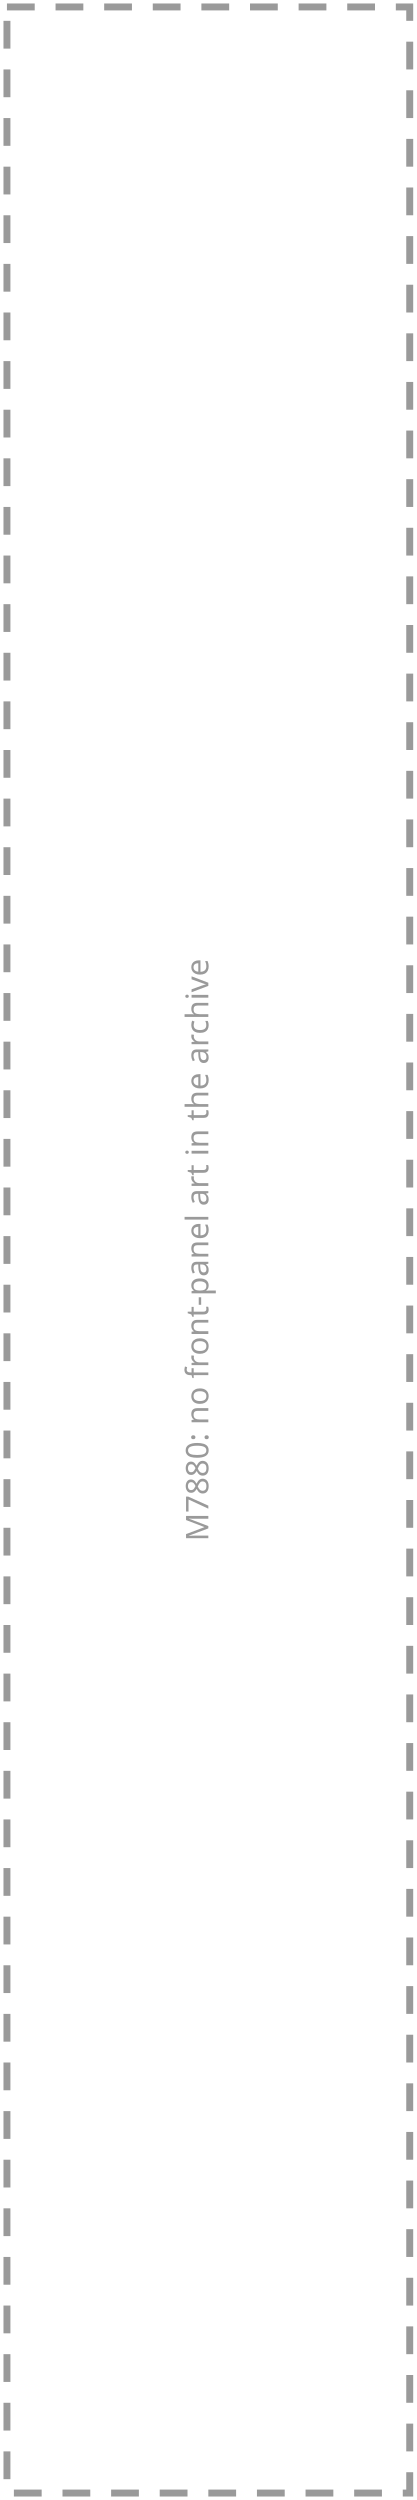
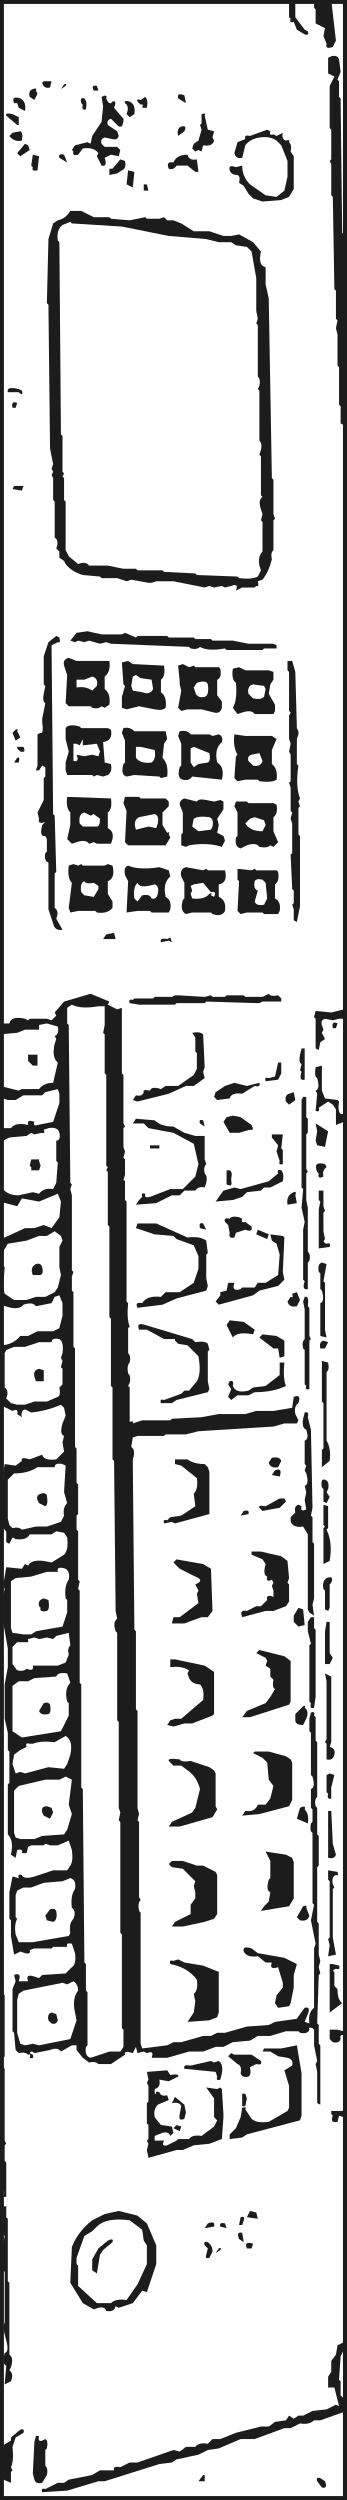
- <svg xmlns="http://www.w3.org/2000/svg" viewBox="0 0 120 720" data-from="none" data-kind="none">
-   <rect class="outline" x="2" y="2" width="116" height="716" fill="none" stroke="#9a9a9a" stroke-width="2" stroke-dasharray="8 6" />
-   <text x="60.0" y="360.0" fill="#9a9a9a" font-family="sans-serif" font-size="9" text-anchor="middle" transform="rotate(-90 60.0 360.0)">M7880: no front-panel art in the archive</text>
+ <svg xmlns="http://www.w3.org/2000/svg" viewBox="0 0 222 1600" data-from="Modules/COMMUNICATION/M7880/PHOTOS/1994 - M7880 - Screen Shot 2013-03-10 at 10.52.45 PM.png" data-kind="photo">
+   <g transform="translate(0 1600) rotate(-90)">
+     <rect class="outline" x="1" y="1" width="1598" height="220" fill="none" stroke="#1c1c1c" stroke-width="3" />
+     <path class="line" fill="#1c1c1c" d="M14 0L16 0Q15 3 18 2L20 2L22 2L23 0L33 0Q32 3 35 2L38 7L40 7L45 13Q46 16 43 15L40 10L34 8Q25 9 21 7L19 8L18 7L11 7L14 0ZM198 0L333 0L333 2L324 2L323 3L284 3Q282 1 277 2L276 3L230 3L228 4L227 3L217 3L216 4L194 4L194 2Q199 4 198 0ZM351 0L361 0L361 2L352 2L351 0ZM365 0L377 0L377 2L366 2L365 0ZM628 0L652 0Q651 3 657 2L663 3L662 10L665 14Q668 13 666 19L669 27Q665 28 666 36L671 41L677 40L681 41Q682 38 689 40L694 42L699 41L701 39Q697 30 696 20L698 16Q697 13 693 14L695 11Q699 12 697 8L701 0L739 0L739 2Q740 9 745 13L745 18L748 24L748 34L750 38L758 40L766 40L771 38L770 35L766 33L764 23Q767 21 765 15Q762 13 763 7L765 0L808 0L808 3L814 16L814 22L816 28L814 33L821 38L831 39L836 37L831 25L833 14L828 11L831 0L839 0L839 2Q835 5 835 12L837 21L836 25Q840 28 839 34L843 36L856 37L857 36L870 36Q870 39 875 38Q879 37 878 31L877 28Q874 29 875 27L874 22L875 20L873 17L872 6L869 0L878 0L878 7Q882 10 880 18Q884 17 882 22Q879 21 880 24L882 34L894 38L900 38L903 37L901 29L899 27L899 17L899 15L896 10L896 5L897 2Q900 3 900 0L905 0L902 12L903 14L903 16L903 25Q907 28 907 34L920 37Q923 33 932 35L935 36L937 35Q938 38 943 37L945 30L944 25L941 25L941 16L939 11L938 0L945 0L945 6Q950 7 948 16L947 18L948 19L948 30L947 33L950 36L952 35L959 41L964 58L959 70L957 69L954 75L955 78L913 78L912 79L881 79L879 80L878 79L866 79L863 80L859 79L858 80L848 80L845 79L844 80L832 80L831 81L767 81L766 82Q756 81 751 83L750 82L734 82Q732 84 728 83Q726 81 721 82Q719 84 715 83L713 82L712 83L690 83Q691 86 689 85L690 88L691 91L691 109L692 110L693 129L695 140L695 157L697 164L697 175L699 187L706 188Q708 193 702 191Q700 188 695 189L691 191L689 190L689 182L687 175L684 127L682 119L682 106L681 105L681 88L680 85L674 84Q672 87 666 85L664 85L557 86L556 87L506 87L505 88L443 88L439 89L435 88L434 89L386 89L384 90Q382 88 377 89L376 90L292 90L289 91L291 107L293 111L293 116L297 130L297 135L299 139L299 144L303 158L304 172L306 176L308 190L311 192L315 195Q316 199 311 197L306 195L305 198Q312 197 315 201L353 201L356 202L371 199L381 201L382 200L427 200Q428 198 433 199L434 200L442 200L443 199L455 199Q456 202 463 200L464 199L491 199L492 198L500 198L504 199Q505 202 502 201L501 202L486 202L485 203L450 203Q448 201 444 202L443 203L426 203L425 204L406 204L405 203L370 203L369 204L349 204L345 205L341 204L337 205L336 204L305 203L304 204L292 204L291 205L253 205L254 203L274 203L279 202L281 203L291 201L301 201L302 200Q303 197 301 198Q298 197 299 192L300 191L300 183L297 173L297 165L294 160L293 149L290 143L290 138L287 130L287 121L283 107L283 97Q288 99 286 94L287 92L286 88L290 87L286 85Q288 79 285 80L279 71L279 63Q281 61 280 57L283 53L288 49L291 49L291 46L287 39Q290 37 288 32L286 22Q288 20 286 19L285 21Q282 22 283 19Q286 20 285 18Q287 16 286 12L288 10L299 9L300 8L327 8L332 10L336 9Q338 14 332 12L332 18Q337 16 335 22L334 25L336 27L337 42L341 46Q343 49 350 48L356 46Q357 42 354 43L354 34L353 33L353 22L352 19Q349 20 350 16L351 13L349 9L361 7L371 7L372 6L389 6L399 8L398 12Q401 11 400 14Q397 15 399 22L403 34L403 43L406 45Q409 47 416 46L422 44L419 37L419 32L420 29L419 28L419 20L418 18L414 17L414 14Q417 15 416 11L411 10L413 7Q422 9 426 5L458 5L459 6L479 6L480 5L491 5L500 3L522 3L533 5L545 5L562 2L579 2L583 3L585 2L597 4L596 14L599 16L598 18Q602 20 601 28L600 33L605 41Q608 44 616 43L619 41L620 36L618 33L618 19Q614 17 615 10L616 8L612 6L613 4L620 4Q622 1 628 2L628 0ZM776 2L772 3L768 9L768 17L770 23L770 29L773 35L776 37L784 39L789 38L802 38L806 40L809 39L812 35L809 30L809 25L806 17L804 5L799 2L790 2L789 3L776 2ZM712 3Q710 6 705 4L702 7L701 11L701 16L703 22L703 30L706 37Q707 39 712 38L714 40L724 40L725 39L729 40L731 39L734 40Q741 41 743 38Q744 33 741 33L741 25L738 16L738 9L736 4L734 3L712 3ZM628 5L624 6L622 8Q623 12 621 14L623 23L623 30L626 39L630 41Q635 40 638 43L645 41L662 42L663 40Q664 35 661 35L661 24Q657 18 657 9L653 5L628 5ZM558 7L555 8L554 15L554 20L556 23L559 40L568 43L576 43L577 42Q585 41 589 44Q594 45 596 42Q598 36 594 37L594 30L591 20L590 10L588 7L558 7ZM471 8L465 10L466 13L465 16L469 31L468 41L471 43L477 45Q486 47 489 42L485 35Q486 26 484 21L484 19Q485 16 482 17L480 13L477 9L471 8ZM492 8L488 14L492 39L502 44L510 44L511 43Q519 41 523 45L529 43Q530 37 527 36L526 22L524 18L524 12L521 8L492 8ZM535 8L531 11Q530 15 532 17Q530 22 534 21L534 37L536 42L541 44Q545 43 547 45L555 44L553 36L551 34L552 30L551 25L552 22L551 18L549 18L549 11L546 8L535 8ZM427 9L424 10L423 13L423 22L425 27L426 41L429 43L439 46L445 44L461 46L463 42L461 38L461 29L457 12L454 9L427 9ZM362 10L357 12L357 21L361 44L363 45Q369 44 372 47Q377 49 379 46Q387 45 391 48Q397 49 398 45L396 40L395 28L392 20L392 15L390 11L387 10L373 10L372 11Q368 9 362 10ZM299 11L292 13L291 16L292 21L291 25L295 45L307 49L312 48Q321 46 326 50Q330 50 332 47L330 43L331 40L326 15L324 12L320 11L299 11ZM945 43L944 44L843 45L842 46L839 45L835 46L787 46L786 47L783 46L774 46L773 47L738 47L737 48L674 48L673 49L651 49L650 50L631 50L630 49L621 49L620 50L589 50L588 51L583 50L582 51L523 51L522 52L456 52L455 53L344 54L343 55L326 55L325 56L291 56L290 55Q284 54 283 58L287 70L287 77L290 79L301 79L302 78L362 78L363 77L434 77L435 76L440 77L443 76L498 76L499 75L555 75L556 74Q562 72 564 75L569 74L665 73L666 72L712 72L713 71L756 71L757 70L815 70L816 69L850 69L851 68L853 69L854 68L912 68L913 67L938 67L939 66L944 67L956 67L956 65L956 63Q954 52 957 46L955 43L945 43ZM110 2L114 3L146 3L147 2L164 2L169 3L170 2L188 2L188 4L181 4L180 5L140 5L139 6L93 6Q91 9 85 7L83 6Q81 9 76 7L74 3L86 4Q87 1 94 3Q95 6 102 4L110 2ZM1526 4Q1528 3 1527 8L1525 12L1520 12L1520 11L1526 4ZM1349 5Q1353 4 1351 12L1350 14Q1347 15 1348 13L1349 12L1349 5ZM1513 6L1515 8L1516 13Q1515 15 1510 14Q1509 9 1513 6ZM1131 8L1133 10Q1134 12 1132 11L1128 13L1126 10L1131 8ZM1287 8L1289 9L1289 15L1286 14L1287 8ZM1339 8Q1344 7 1342 11L1339 10L1339 8ZM1112 9L1115 11Q1116 13 1112 12L1112 9ZM1534 9Q1539 7 1537 13Q1535 17 1529 16L1531 12L1534 11L1534 9ZM1121 11L1122 11L1122 15Q1118 17 1119 13L1121 11ZM1502 11L1508 16L1507 18L1504 19L1500 13L1502 11ZM921 18L925 18L925 24L918 24L918 21L921 18ZM854 19L858 20L858 25L857 25L854 26L851 25L851 20L853 20L854 19ZM1538 19Q1542 18 1543 21Q1544 24 1542 23L1540 24L1536 22L1538 19ZM1494 20L1501 21L1500 25L1491 24Q1490 20 1493 21L1494 20ZM17 21L37 22L41 23L41 25Q37 24 38 27L39 29Q38 31 33 30L32 29L22 29Q20 31 16 30L11 27Q10 23 13 22L17 21ZM784 21Q789 19 791 23Q792 26 789 27Q785 28 784 26L784 21ZM719 22Q723 21 724 25L723 28L716 28L716 23L719 22ZM1107 23L1110 24L1130 24L1131 26Q1130 28 1138 27L1140 27L1150 29Q1151 27 1156 28L1161 29L1162 28L1180 28L1189 31L1193 36L1192 38Q1188 39 1189 37L1187 33L1079 34L1078 35L1042 36L1041 35L1019 35Q1017 38 1012 36L1005 40Q1004 35 1009 34L1018 31L1048 31Q1049 28 1054 29L1055 30L1063 30L1065 29Q1064 25 1072 27L1074 29Q1072 24 1076 25L1080 24L1088 28L1102 28L1103 29L1109 29L1110 27L1107 25L1107 23ZM640 24Q643 23 644 26Q645 29 643 30Q637 31 636 29L638 25L640 24ZM505 25L510 28Q511 31 509 32Q504 33 503 31Q502 26 505 25ZM572 25Q576 24 577 28L576 31Q570 32 569 30Q568 25 571 26L572 25ZM5 27Q8 26 7 29L11 37L11 41L13 44L16 59L19 64L19 73Q22 72 21 77L24 83L24 88L32 111L31 115L34 119L34 125Q37 127 36 133L39 136L39 141L43 151L47 167L47 172L50 176L51 183L54 185L52 188L54 191L54 194L57 200L58 209L61 215L60 217L72 214L72 210L79 210L82 212L89 212L93 215L99 216L102 222L100 222L92 218L77 217L76 218L67 218L65 220L65 222L57 222L51 205L51 201Q48 198 49 192L46 186L46 182L39 163L39 154L33 140L32 133L29 127L26 113L24 110L23 102L12 67L12 63L6 43L5 27ZM440 27Q444 26 444 30L443 33L440 34L436 32L438 28L440 27ZM1547 27L1548 28L1548 33L1544 32Q1543 28 1547 27ZM374 29L378 32Q379 35 377 36Q371 37 370 34L371 30L374 29ZM1406 30L1447 31L1457 34L1459 37Q1460 42 1465 45L1465 52L1461 60L1461 70L1460 71L1459 83L1461 93L1460 94L1460 102L1461 105L1459 107L1459 111L1457 116L1452 124L1452 134L1449 143L1449 148L1450 153L1445 162L1439 167Q1430 165 1429 170L1418 170L1409 172L1294 174L1293 175L1271 175L1268 176L1267 175L1248 175Q1246 173 1242 174Q1234 172 1229 168L1228 165Q1224 166 1225 164L1224 163L1224 155L1222 151Q1227 153 1225 148L1224 144L1225 142L1224 137L1225 134L1224 131L1228 111L1228 100L1227 97L1227 95L1229 84L1228 81L1230 75L1230 65L1231 64L1232 53Q1234 46 1239 42L1241 41L1243 38L1247 38L1249 36Q1254 38 1256 35L1279 35L1280 34L1294 34L1296 33L1298 34L1300 33L1303 34L1313 32L1315 32L1405 31L1406 30ZM1446 37L1445 38L1322 39L1321 40L1298 40L1297 41L1295 40L1294 41L1280 41L1279 42L1248 42L1244 44L1239 50Q1241 55 1238 57L1238 69L1236 79L1236 87L1235 88L1235 104L1234 105L1233 125L1232 126L1231 152L1230 153Q1229 161 1231 165L1235 167L1238 166Q1244 165 1247 168L1266 168L1267 167L1271 168L1274 167Q1280 165 1282 168L1283 167L1308 167L1309 166L1312 167Q1316 168 1318 166L1350 166L1351 165L1353 166Q1357 167 1359 165L1392 165L1393 164L1396 165L1401 164L1422 164L1439 161L1442 158L1443 151L1445 148L1445 140L1447 132L1449 108L1455 78L1457 46L1458 45L1456 40Q1453 36 1446 37ZM307 31Q311 30 312 33L311 36L307 37Q304 36 305 33L307 31ZM1499 38Q1502 37 1501 41L1496 43L1499 38ZM1543 39L1546 41Q1547 43 1545 42L1543 39ZM1174 41Q1178 40 1179 44L1177 49L1177 70Q1170 71 1167 67L1159 67Q1156 71 1149 70L1147 67L1148 65Q1146 63 1147 59L1148 58L1148 44L1150 42L1168 43L1174 41ZM1160 49Q1161 55 1158 59L1161 62Q1166 63 1167 59L1165 54L1165 49L1160 49ZM1107 42L1112 42L1119 44L1127 42L1134 42Q1137 44 1135 51L1134 52L1134 69L1133 71Q1128 72 1126 69L1125 66L1112 67L1111 71Q1106 72 1104 69L1103 66L1104 62L1103 60L1104 59L1104 43L1107 42ZM1113 47Q1112 51 1117 49L1116 54L1117 59L1116 63L1119 64L1124 62L1123 53L1127 53L1123 51L1124 49L1124 47L1113 47ZM1063 43L1072 45L1080 45Q1083 42 1090 43L1089 71Q1082 72 1080 69L1070 69Q1068 73 1063 72L1060 71L1060 62L1061 60L1060 57Q1063 55 1061 49L1060 46L1063 43ZM1073 51L1071 53L1071 62Q1071 64 1076 64L1079 60L1078 58L1080 54Q1079 50 1073 51ZM1019 44L1035 46Q1038 43 1046 44L1047 47L1046 50L1047 52L1046 53L1046 67L1047 69L1046 72Q1038 74 1036 69L1028 69L1023 72L1019 72Q1015 69 1016 62L1017 61L1017 50L1016 45L1019 44ZM1029 52L1027 54L1026 60L1031 63L1033 63L1035 60Q1034 55 1036 54Q1035 51 1029 52ZM139 45L162 46Q172 50 179 59L183 67L185 76L182 88L177 94L163 100L151 100L133 94L134 91L126 85L123 76L124 74Q120 73 121 68Q124 67 123 63L122 60L126 53L139 45ZM151 49L150 50L137 50L126 62L126 71Q129 74 128 81L138 88L151 94L163 94L166 92L173 91L179 83Q181 68 175 62L172 59L169 54L155 49L151 49ZM1190 45L1195 49L1196 56L1194 65L1194 78L1195 80L1192 87L1193 88L1193 107L1192 108L1192 124L1191 125L1191 135L1190 136L1190 149L1188 159L1188 175L1187 177L1185 177L1185 169L1184 168L1184 145L1185 144Q1183 133 1186 128Q1184 126 1185 122L1186 121L1188 71L1189 68L1188 64L1190 57L1189 54L1190 50L1189 48L1190 45ZM1504 46L1507 48L1509 56L1508 58L1513 59L1522 65L1532 66L1538 65Q1540 69 1537 68Q1532 70 1535 72Q1536 75 1531 73L1524 79L1522 79L1519 78L1519 76L1524 71Q1523 68 1520 69L1516 75L1513 76Q1510 75 1511 72L1512 67Q1511 64 1508 65L1506 67L1506 75L1504 77L1500 76L1501 71L1499 67Q1493 69 1494 65L1500 62L1502 63Q1506 60 1505 53L1501 50Q1500 46 1503 47L1504 46ZM1534 52Q1538 51 1537 54Q1535 56 1530 55Q1529 52 1533 53L1534 52ZM147 59L154 59L161 63L166 69Q168 73 165 72L160 66L157 64L145 62L147 59ZM1542 60Q1546 58 1545 62L1542 63L1542 60ZM999 66L1002 68L1003 73L999 74L999 66ZM1488 70L1492 70L1492 72L1498 77L1497 80Q1492 81 1491 78L1489 75L1488 70ZM1131 78L1134 79Q1135 83 1132 86L1132 106L1127 107L1124 105L1115 104Q1111 108 1103 107L1102 103L1103 102L1104 86L1103 81Q1104 77 1111 79L1112 80L1126 80L1131 78ZM1115 87Q1111 90 1112 97Q1114 100 1120 99L1122 90L1122 87L1115 87ZM1147 78L1154 78L1161 80L1162 79L1176 78L1177 82L1175 85L1174 105Q1167 106 1165 103L1157 103Q1154 107 1147 106Q1145 104 1146 99L1148 89L1146 81L1147 78ZM1161 84L1158 85L1157 91Q1155 96 1159 98L1165 97L1166 90L1168 87L1167 85L1161 84ZM1086 79L1090 80L1090 89L1089 90L1089 106L1087 108L1084 108L1080 104L1072 104L1067 107Q1068 109 1066 108L1064 109L1059 106L1059 82L1061 80L1081 81L1086 79ZM1069 87L1071 95L1070 100L1073 101Q1078 102 1079 99L1077 89Q1075 85 1069 87ZM1040 80Q1045 79 1046 82Q1043 89 1045 102L1043 108L1039 109Q1035 104 1026 106Q1024 110 1018 109L1016 108L1016 97L1017 96L1017 88L1016 81L1036 82L1040 80ZM1025 86L1023 88L1027 91Q1028 96 1025 97Q1024 100 1028 101Q1033 102 1034 99L1033 95Q1032 89 1035 88Q1032 85 1025 86ZM1534 80Q1536 79 1535 83Q1533 87 1527 86L1525 83L1527 81Q1532 83 1534 80ZM1482 81L1491 82L1490 86L1480 85L1482 81ZM958 83Q961 82 960 85L961 86L961 98L962 99L962 110L963 112L963 114L962 131L963 135L962 136L962 144L963 145L963 156L962 157L962 168L964 172Q962 173 963 178L961 180L959 180L959 168L958 166L958 164L959 132L958 131L958 113L957 112L957 89L958 83ZM881 85L884 87L883 99Q879 103 879 111L875 118L873 125L873 131L858 131L855 132Q853 130 849 131Q847 133 843 132L840 131Q841 127 838 125L838 118L835 115L835 110L830 100L829 87L832 89L834 91Q837 90 836 93Q833 92 834 96L839 109L839 117L847 125L855 127L868 124L875 111L878 95L881 92L881 85ZM896 85L899 87Q898 91 901 92Q903 91 902 96Q905 97 903 103L905 106L905 114L912 124L916 126L926 126L927 125L936 125L939 123Q940 128 938 130L917 131L914 130L910 131L905 124L905 119L900 108L895 88L896 85ZM814 87L817 88L817 100L808 120Q809 128 806 132L798 133L797 132L782 132L777 133L774 132L769 113L765 104L763 88Q767 86 766 91Q771 94 770 103L773 106L773 115L779 124L788 127L796 127L803 124L807 113L809 111L810 99L814 87ZM1535 88Q1537 87 1536 90L1538 93Q1536 95 1531 94L1531 91Q1534 92 1533 90L1535 88ZM749 89Q754 87 752 93L743 123L741 125Q742 131 740 133L736 134L735 133L716 133L711 134L709 133L704 113L702 110L702 103Q705 102 704 105L708 116L710 118L710 121L716 126Q721 129 732 127L739 120L740 114L742 112L743 112L743 105L749 94L749 89ZM1478 92L1482 92L1482 94L1478 95L1478 92ZM224 94L228 95L230 94L231 95L240 95L241 94L254 94L255 95L265 95L267 94L269 95L274 94L275 107L272 109Q273 115 271 114L268 108L269 102Q264 103 263 99L260 99L260 100Q262 99 261 102Q258 103 259 107L256 108L253 101Q250 98 245 99L240 103L239 110L235 111L233 109Q236 108 235 104L233 99L230 99L230 105Q226 103 227 107L230 113L231 114L231 121Q234 123 233 129L239 137L243 139L245 137L257 137L264 132L263 139L264 141L263 142L247 143L245 143L231 142L228 134L227 124L224 117L224 113L219 95L224 94ZM865 96L867 96L867 102L865 102L865 96ZM997 103Q1000 102 999 107L1000 109L997 110L998 108L997 103ZM625 105Q628 104 627 107L629 109L630 116L636 125L644 124Q647 127 654 126L662 116L663 112L666 112L666 120Q663 124 663 131L661 133L658 134L631 134L625 112L626 110L625 105ZM496 107L499 109L500 112L500 114L500 116L512 130Q519 131 522 128Q522 123 526 121L529 120L531 121Q534 116 533 109L538 109L538 112L534 131L530 137L503 137L502 136L497 123L497 118L495 111L496 107ZM407 108L409 110L409 117L406 126L406 130L402 138L400 139L375 139L372 137L370 131L367 117L367 110L370 112L375 122L381 122L385 125L389 125L393 124L396 125L404 117L405 110L407 108ZM431 108L434 110L440 123L443 125L455 128Q463 126 467 120L470 116L470 111L473 108Q475 107 474 115Q472 116 473 122L469 134L467 137L465 138L444 138L442 139L437 136L431 115L431 108ZM1492 108Q1497 106 1496 111Q1501 113 1501 120Q1497 121 1498 126L1490 127L1490 125L1494 120L1494 113Q1491 111 1492 108ZM343 109Q346 108 345 111L346 114L344 118L342 130L338 140L312 140L309 139L307 134L306 120L312 124L319 125L324 124Q326 127 333 126Q341 120 343 109ZM254 110L258 112L253 118L248 119L244 118Q242 114 247 115L252 116Q255 115 254 110ZM561 110L565 111L565 115L574 127L580 126L582 127L586 125Q588 130 590 127L596 115L600 111L602 113L599 130L596 135L569 136L565 133L565 129L561 118L561 110ZM238 111L240 113L239 116L236 115L238 111ZM1129 114L1132 115Q1133 120 1130 122L1130 134L1129 136L1130 140Q1129 143 1125 142Q1121 137 1112 139Q1109 144 1101 142L1103 123Q1100 121 1101 117Q1102 113 1109 115L1110 116L1124 116L1129 114ZM1112 122L1109 124L1111 127L1112 133Q1113 135 1118 134L1122 124L1121 122L1112 122ZM1147 114L1158 116L1162 115L1164 115L1174 114L1175 117L1173 121L1174 124L1173 125L1173 140L1172 141Q1166 142 1165 139L1155 139L1151 142L1147 142Q1143 141 1144 137L1146 129L1146 120L1145 116L1147 114ZM1160 124L1157 125Q1153 126 1154 131Q1155 134 1162 133Q1165 132 1163 126L1160 124ZM1513 114Q1518 113 1519 116Q1520 120 1516 118L1513 114ZM1537 114Q1541 113 1539 118L1534 119L1537 114ZM1085 115Q1088 115 1089 118L1087 126Q1089 127 1088 132L1087 137L1088 141L1087 143L1082 143L1076 139L1072 140L1067 139L1065 143L1062 144L1058 142Q1061 133 1059 121L1058 119L1059 116L1066 116L1067 117L1080 117L1085 115ZM1071 123L1068 127L1069 135L1071 136Q1076 137 1077 134Q1078 127 1076 124L1071 123ZM1039 116Q1044 115 1045 119L1043 130L1044 132L1043 133L1043 144Q1035 146 1034 140L1026 140Q1024 145 1017 144Q1013 142 1015 136L1016 135L1016 123L1015 119Q1017 115 1024 117L1025 118L1035 118L1039 116ZM1028 122L1025 123Q1024 131 1028 134Q1029 136 1027 135L1026 137Q1030 139 1029 135L1035 130L1034 124L1033 122L1030 123L1028 122ZM276 118Q279 117 278 122L281 135L280 137L281 140Q279 143 273 142L269 141Q268 138 271 139L274 138L276 118ZM1505 123L1508 124L1510 127L1517 129L1520 128L1521 129L1527 129Q1528 132 1526 131L1517 133L1516 137L1512 136L1510 137Q1506 136 1507 130L1503 129L1504 127L1503 125L1505 123ZM12 127L16 130L16 131L12 131L12 127ZM814 128Q818 127 817 130L813 132L814 128ZM881 128Q884 127 883 130L879 131L881 128ZM163 131Q166 130 165 133Q163 136 159 136L155 134Q154 131 157 132L161 133L163 131ZM174 131L177 133Q179 138 175 137L174 131ZM898 137L901 138L905 144L907 150L905 158L907 166Q904 167 905 163L900 155Q901 148 897 147L896 139L898 137ZM158 138L161 140Q162 142 160 141L158 138ZM767 138L771 141L773 141L774 145L779 146L779 150Q773 148 775 154L776 155L776 163L779 165L779 170L784 178L797 179L804 177L806 174L810 173L809 181L808 182L786 181L781 182L777 178L774 166L771 162L765 140L767 138ZM831 138L838 143L840 150L839 154L844 172L849 178Q852 177 851 180Q849 182 844 181L840 173L840 169L838 167L837 158L834 155L832 149L831 138ZM175 141Q178 140 177 144L174 145L175 141ZM882 143L885 145L886 149L885 154L880 161Q876 163 877 160L875 153L875 147L882 143ZM818 144Q821 143 820 147Q822 148 821 153L820 155Q817 154 818 157L815 161Q811 162 813 157L811 151L808 150Q807 146 811 147L816 146L818 144ZM752 145L755 147L754 156L749 163L746 162Q748 152 744 149L752 145ZM842 145L851 145L851 147Q850 149 846 148L844 148Q840 149 842 145ZM284 146L286 148L285 150L285 161L281 167Q278 168 279 164L277 160Q272 161 271 159Q270 155 273 154Q278 155 279 152L284 146ZM706 146L711 148L714 146L716 147Q717 150 713 149Q708 151 710 159L712 162L713 170L720 179L728 179L728 182Q718 181 713 183Q709 175 709 163L707 159L707 152L704 148L706 146ZM231 147L234 147L238 151L245 154L251 155Q252 158 250 157L244 161Q241 164 242 172L249 184L251 185L265 185L275 182L278 187Q282 188 283 184L284 178L287 173L287 168L289 169L289 180L291 190L273 193L246 193L243 192L234 158L232 155L231 147ZM1491 147Q1495 146 1493 151L1494 155Q1487 155 1482 160L1475 170L1474 177L1478 182L1487 184L1497 184L1507 180L1510 177Q1513 173 1512 166Q1511 160 1507 157L1499 155Q1498 151 1502 150L1509 152L1511 157Q1514 156 1513 160L1517 171L1516 173Q1513 172 1514 175L1513 177L1515 181Q1511 180 1510 183Q1511 186 1509 185Q1507 187 1503 186L1500 188L1479 188L1474 185L1472 180L1471 168L1473 162L1476 159L1481 156L1483 153Q1487 154 1488 152Q1488 148 1491 147ZM1147 149Q1152 152 1163 151Q1165 148 1172 149L1173 153L1171 157L1171 172L1170 175L1165 175L1162 173L1156 172L1149 176L1145 176L1143 175L1143 163Q1146 161 1144 155L1143 152L1147 149ZM1156 159L1153 162Q1152 167 1154 169L1159 170L1161 169L1162 162Q1161 158 1156 159ZM1084 150L1087 151L1087 158L1086 159L1086 175L1085 177Q1079 178 1077 175L1068 175L1061 178L1058 175L1059 173Q1057 171 1058 166Q1061 164 1059 158L1057 154Q1058 150 1064 151L1065 152L1080 152L1084 150ZM1073 157Q1068 160 1068 168L1072 170L1075 169L1077 163L1076 160L1073 157ZM1102 150L1116 151L1117 152Q1122 149 1130 150L1129 157L1129 174L1127 177L1120 174L1111 174Q1108 178 1101 177Q1099 174 1100 166L1101 165L1101 157L1100 152L1102 150ZM1113 159L1110 162Q1109 167 1113 168L1118 166L1117 161Q1116 158 1113 159ZM1017 152L1036 153L1037 152L1044 152L1043 161L1044 163L1043 164L1043 177L1042 178Q1036 179 1034 176L1025 176Q1023 180 1017 179L1015 178L1015 169L1016 168L1016 158L1015 154L1017 152ZM1023 163Q1020 164 1021 169L1025 171L1035 170L1037 168Q1038 164 1036 163Q1031 162 1030 165L1023 163ZM167 153Q172 151 171 155L165 156L167 153ZM176 153L181 154Q182 157 179 156L176 155L176 153ZM630 154L633 156Q634 160 631 159L630 154ZM252 155L260 155L260 157L257 158L252 157L252 155ZM438 155L441 157Q440 163 445 165L445 170L449 173L457 175L461 172L472 171L475 168L478 162L479 163L479 172L476 183L474 186L472 187L448 187L444 185L439 166L438 155ZM501 155L505 158L510 170L514 173L519 176Q520 174 525 175L527 173L532 173L534 170L537 171L539 170L542 164L544 166L540 182L537 186L511 186L509 185L501 160L501 155ZM565 155Q570 153 569 158L572 164L572 167L576 171Q580 170 578 175L582 175L585 174L587 175L589 174Q587 170 591 171Q592 168 599 170L602 168L605 161L607 161L607 167L604 180L601 184L590 185L587 184L586 185L575 185L572 183L569 175L569 170L565 155ZM351 156Q355 155 353 161L350 165L347 182L343 190L336 188L328 188L318 186L316 185L315 178L318 176L323 177L328 181L331 181L341 178Q339 172 344 174L344 170L348 165Q347 158 351 156ZM161 158Q166 156 164 162L161 161L161 158ZM181 158L185 160L184 164L180 165L181 158ZM810 164L813 165L810 172L807 171L810 164ZM635 166Q637 165 636 170L641 179L641 182L639 183L635 179L633 168L635 166ZM744 166L746 168L745 177L742 182L732 182L731 179L737 178L737 175L744 166ZM377 167L380 169L383 172L389 173Q390 170 397 172L398 173L409 173L415 170L413 183L411 187L408 188L385 188L380 185L377 167ZM908 170Q911 169 910 172L911 176L920 178L920 180L913 180L909 178L908 170ZM664 172L667 174Q668 179 665 180L661 178Q660 173 664 172ZM656 174L659 176Q661 181 655 179L656 174ZM872 174L874 174L874 181L865 180L864 181L855 181Q854 178 857 179L863 177L867 178L872 174ZM895 183Q899 182 900 185L901 188L896 189L893 185L895 183ZM767 184L770 186Q769 188 772 187L773 190L768 192L764 190Q763 185 767 184ZM829 184Q835 183 837 188Q838 190 835 189L830 190L829 184ZM1171 184L1177 184L1177 187L1170 189L1134 190L1132 191L1130 191L1127 190L1111 190L1110 191Q1097 189 1089 192L1087 191L1084 192L1083 191L1066 191L1065 192L1020 192L1010 190L1011 188L1018 188L1021 187L1022 188L1030 188L1031 187L1053 186L1054 187L1073 187L1076 186L1080 187L1081 186L1096 186L1099 185L1100 186L1117 186L1119 185L1124 186L1127 185L1129 185L1142 185L1144 186L1145 185L1170 185L1171 184ZM1589 185L1600 185L1600 189L1589 189L1581 195L1580 197Q1577 198 1578 195L1581 190L1586 188Q1585 185 1588 186L1589 185ZM626 186L629 186L632 189Q636 188 637 191L636 193Q632 192 634 196L640 195L645 196L649 195Q650 198 657 196L659 195L662 196L663 195L678 195Q679 198 685 196Q686 193 692 194L696 195Q697 198 693 197L685 199L635 200L630 199L629 200L613 200L612 201L577 201L573 200L566 201L568 198L570 197L618 197L623 194Q622 188 626 186ZM562 188L566 188L571 191L570 194L560 195L559 191L562 188ZM499 189L503 189L508 194Q509 196 507 195Q505 198 500 196L496 194Q496 189 499 189ZM373 190L380 194Q381 197 379 196L374 198Q370 197 371 192L373 190ZM436 190L443 192Q445 196 442 195Q439 198 433 197L436 190ZM915 192L919 193Q920 191 925 192L929 193L929 195L909 195Q908 191 914 193L915 192ZM827 193L839 194L840 193L896 193L898 194L898 196L885 196L884 197L875 197L874 196L852 196L850 197L849 196L832 196L827 197L825 197L799 197Q797 199 793 198L792 197L775 197Q774 193 780 195L781 194L813 194L818 195L827 193ZM737 194Q741 193 743 195L762 195L767 194L770 195Q771 198 764 197L763 198L745 198L743 199L742 198L711 198Q710 195 713 196L714 195L736 195L737 194ZM556 197L562 197L565 199L565 201L558 201L557 202L514 202L507 201Q506 198 510 199L511 198L525 198L527 198L547 198L548 199L556 197ZM949 201L953 202L952 212L954 220L948 220L948 217L947 213L948 208Q947 205 944 206L941 207L939 206L935 208L933 205L928 204L929 202L948 202L949 201ZM1595 201L1600 201L1600 212L1574 215L1570 213Q1568 208 1572 209L1577 207L1582 208L1585 202L1594 202L1595 201ZM870 202L876 203L881 202L876 210L866 208L867 203L870 202ZM889 202L900 203L902 202Q903 205 910 203Q911 201 917 202L918 206L902 206L897 208L896 216L895 217Q889 216 887 218L887 220L882 220L880 215L890 215L893 213L895 210L891 204Q888 205 889 202ZM12 203Q15 202 14 205L12 208Q7 210 8 206L12 203ZM850 203Q857 200 855 208L853 209Q851 206 847 207Q845 203 849 204L850 203ZM786 204Q791 203 792 206L791 209L780 207L779 208L749 208L744 209L745 205L766 205Q767 208 774 206L775 205L785 205L786 204ZM801 204L826 204L831 205L832 204L838 204L838 207L828 207L825 208L824 207L812 207L807 208Q805 206 804 209Q805 212 802 211L801 204ZM737 205Q741 204 742 207L741 210L737 208L737 205ZM648 206Q654 205 653 208Q652 211 647 210L645 209L642 211L638 209L639 207L647 207L648 206ZM661 206L672 206L673 207L702 207L703 206L729 206L728 210Q723 211 722 209L678 209Q673 212 665 211L661 206ZM583 207Q588 206 590 209Q592 214 587 212L586 211L571 211L569 210L570 208L582 208L583 207ZM599 207L622 207L623 208L624 207L637 207L636 210L622 210L621 209Q613 213 601 211L599 207ZM485 208L487 209L524 209L529 208L527 212L485 212L482 211Q481 215 477 214Q473 213 474 209L484 209L485 208ZM535 208L556 208L562 209L562 211L542 211L539 213L535 211L535 208ZM453 209L464 209L465 211L464 214L456 212L449 212Q448 209 452 210L453 209ZM348 210L355 211L359 210L360 211L396 211L397 210L403 210L402 216Q399 217 400 215Q399 212 394 213L392 214L391 213L360 213L349 215L348 210ZM411 210L441 210L441 212L420 213L413 215Q410 214 411 210ZM1553 210L1563 210L1564 212Q1565 216 1562 217L1554 218L1549 216L1548 217L1538 217L1537 218L1451 219L1450 220L1368 220L1365 221Q1363 219 1359 220L1358 221L1350 221L1349 220L1336 220L1331 221L1328 220L1329 218L1340 218L1341 217L1365 217L1366 216L1386 216L1390 215L1395 216L1396 215L1414 215L1415 214L1474 213L1475 212L1495 212L1497 211L1498 212L1517 212L1518 211L1545 211L1551 214L1553 210ZM295 211L301 211L301 216L300 220L303 222L297 222Q299 217 295 218Q292 217 293 213L295 211ZM312 211L343 211L343 213L342 217Q339 218 340 215Q339 212 338 214L329 214L327 216Q320 216 318 219L312 211ZM247 212L249 212L249 219L251 222L245 222L245 220L246 217L242 216Q241 211 246 213L247 212ZM942 213Q947 212 945 216L942 215L942 213Z" />
+   </g>
</svg>
